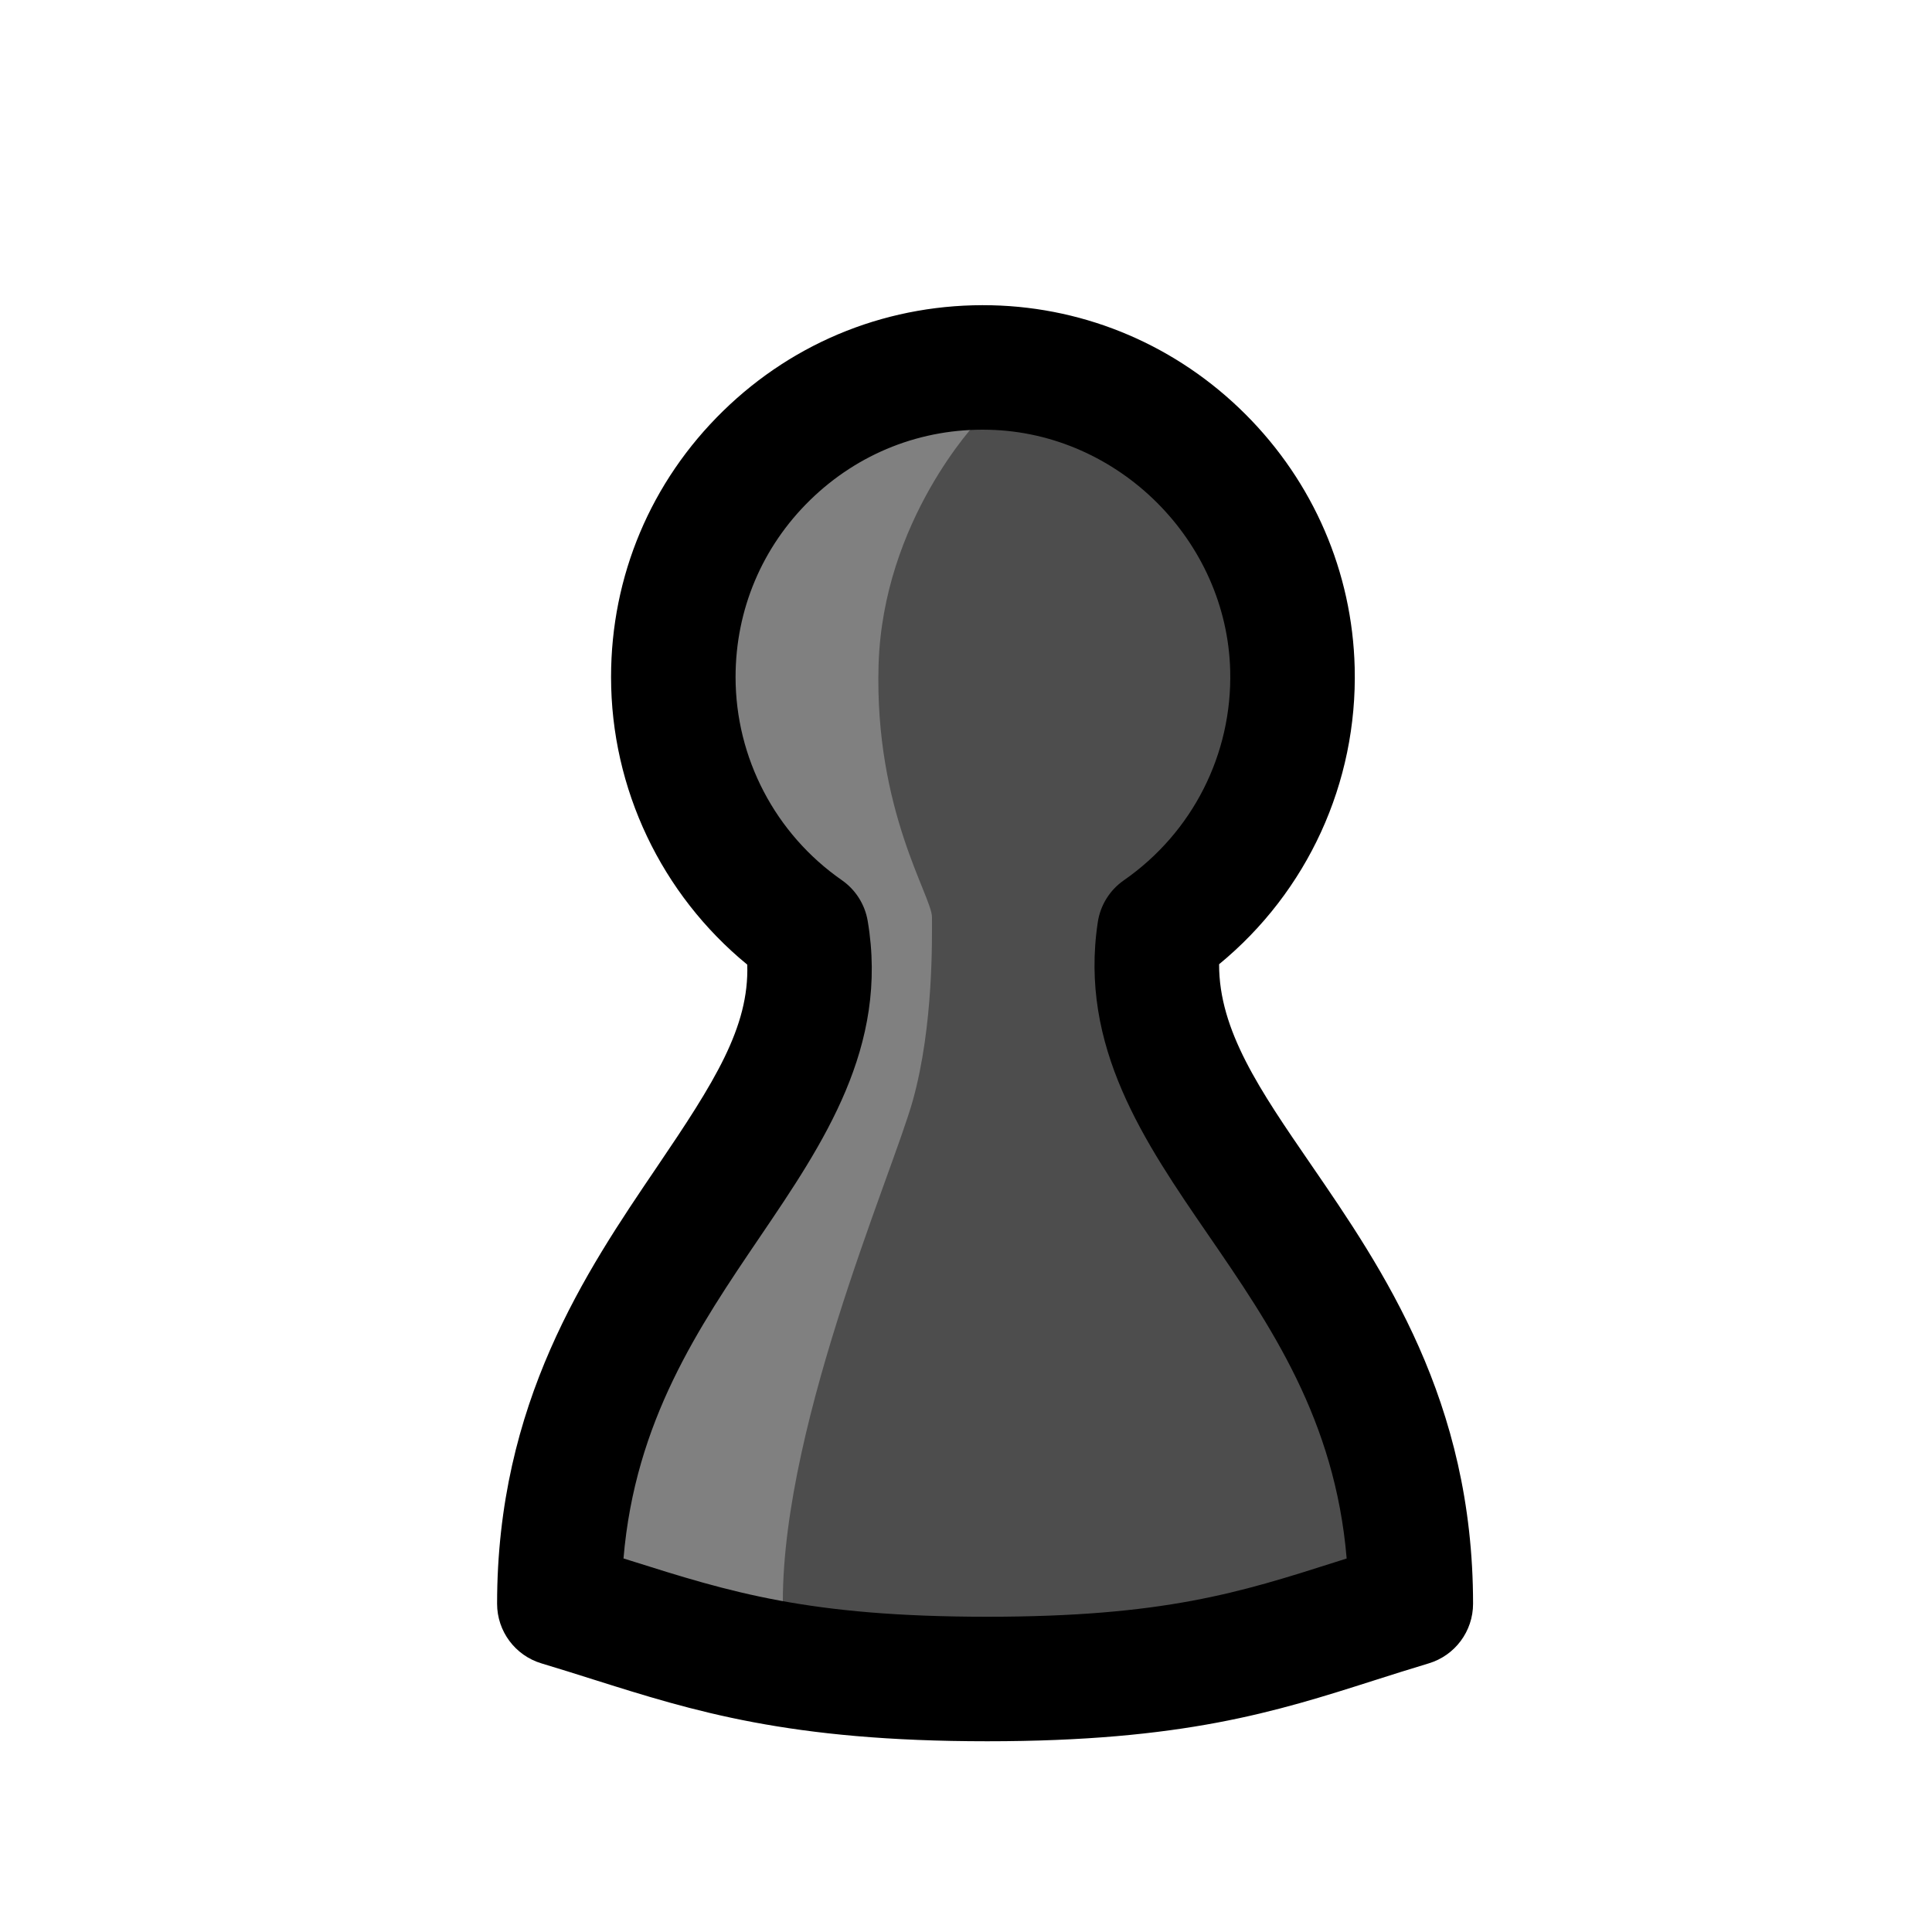
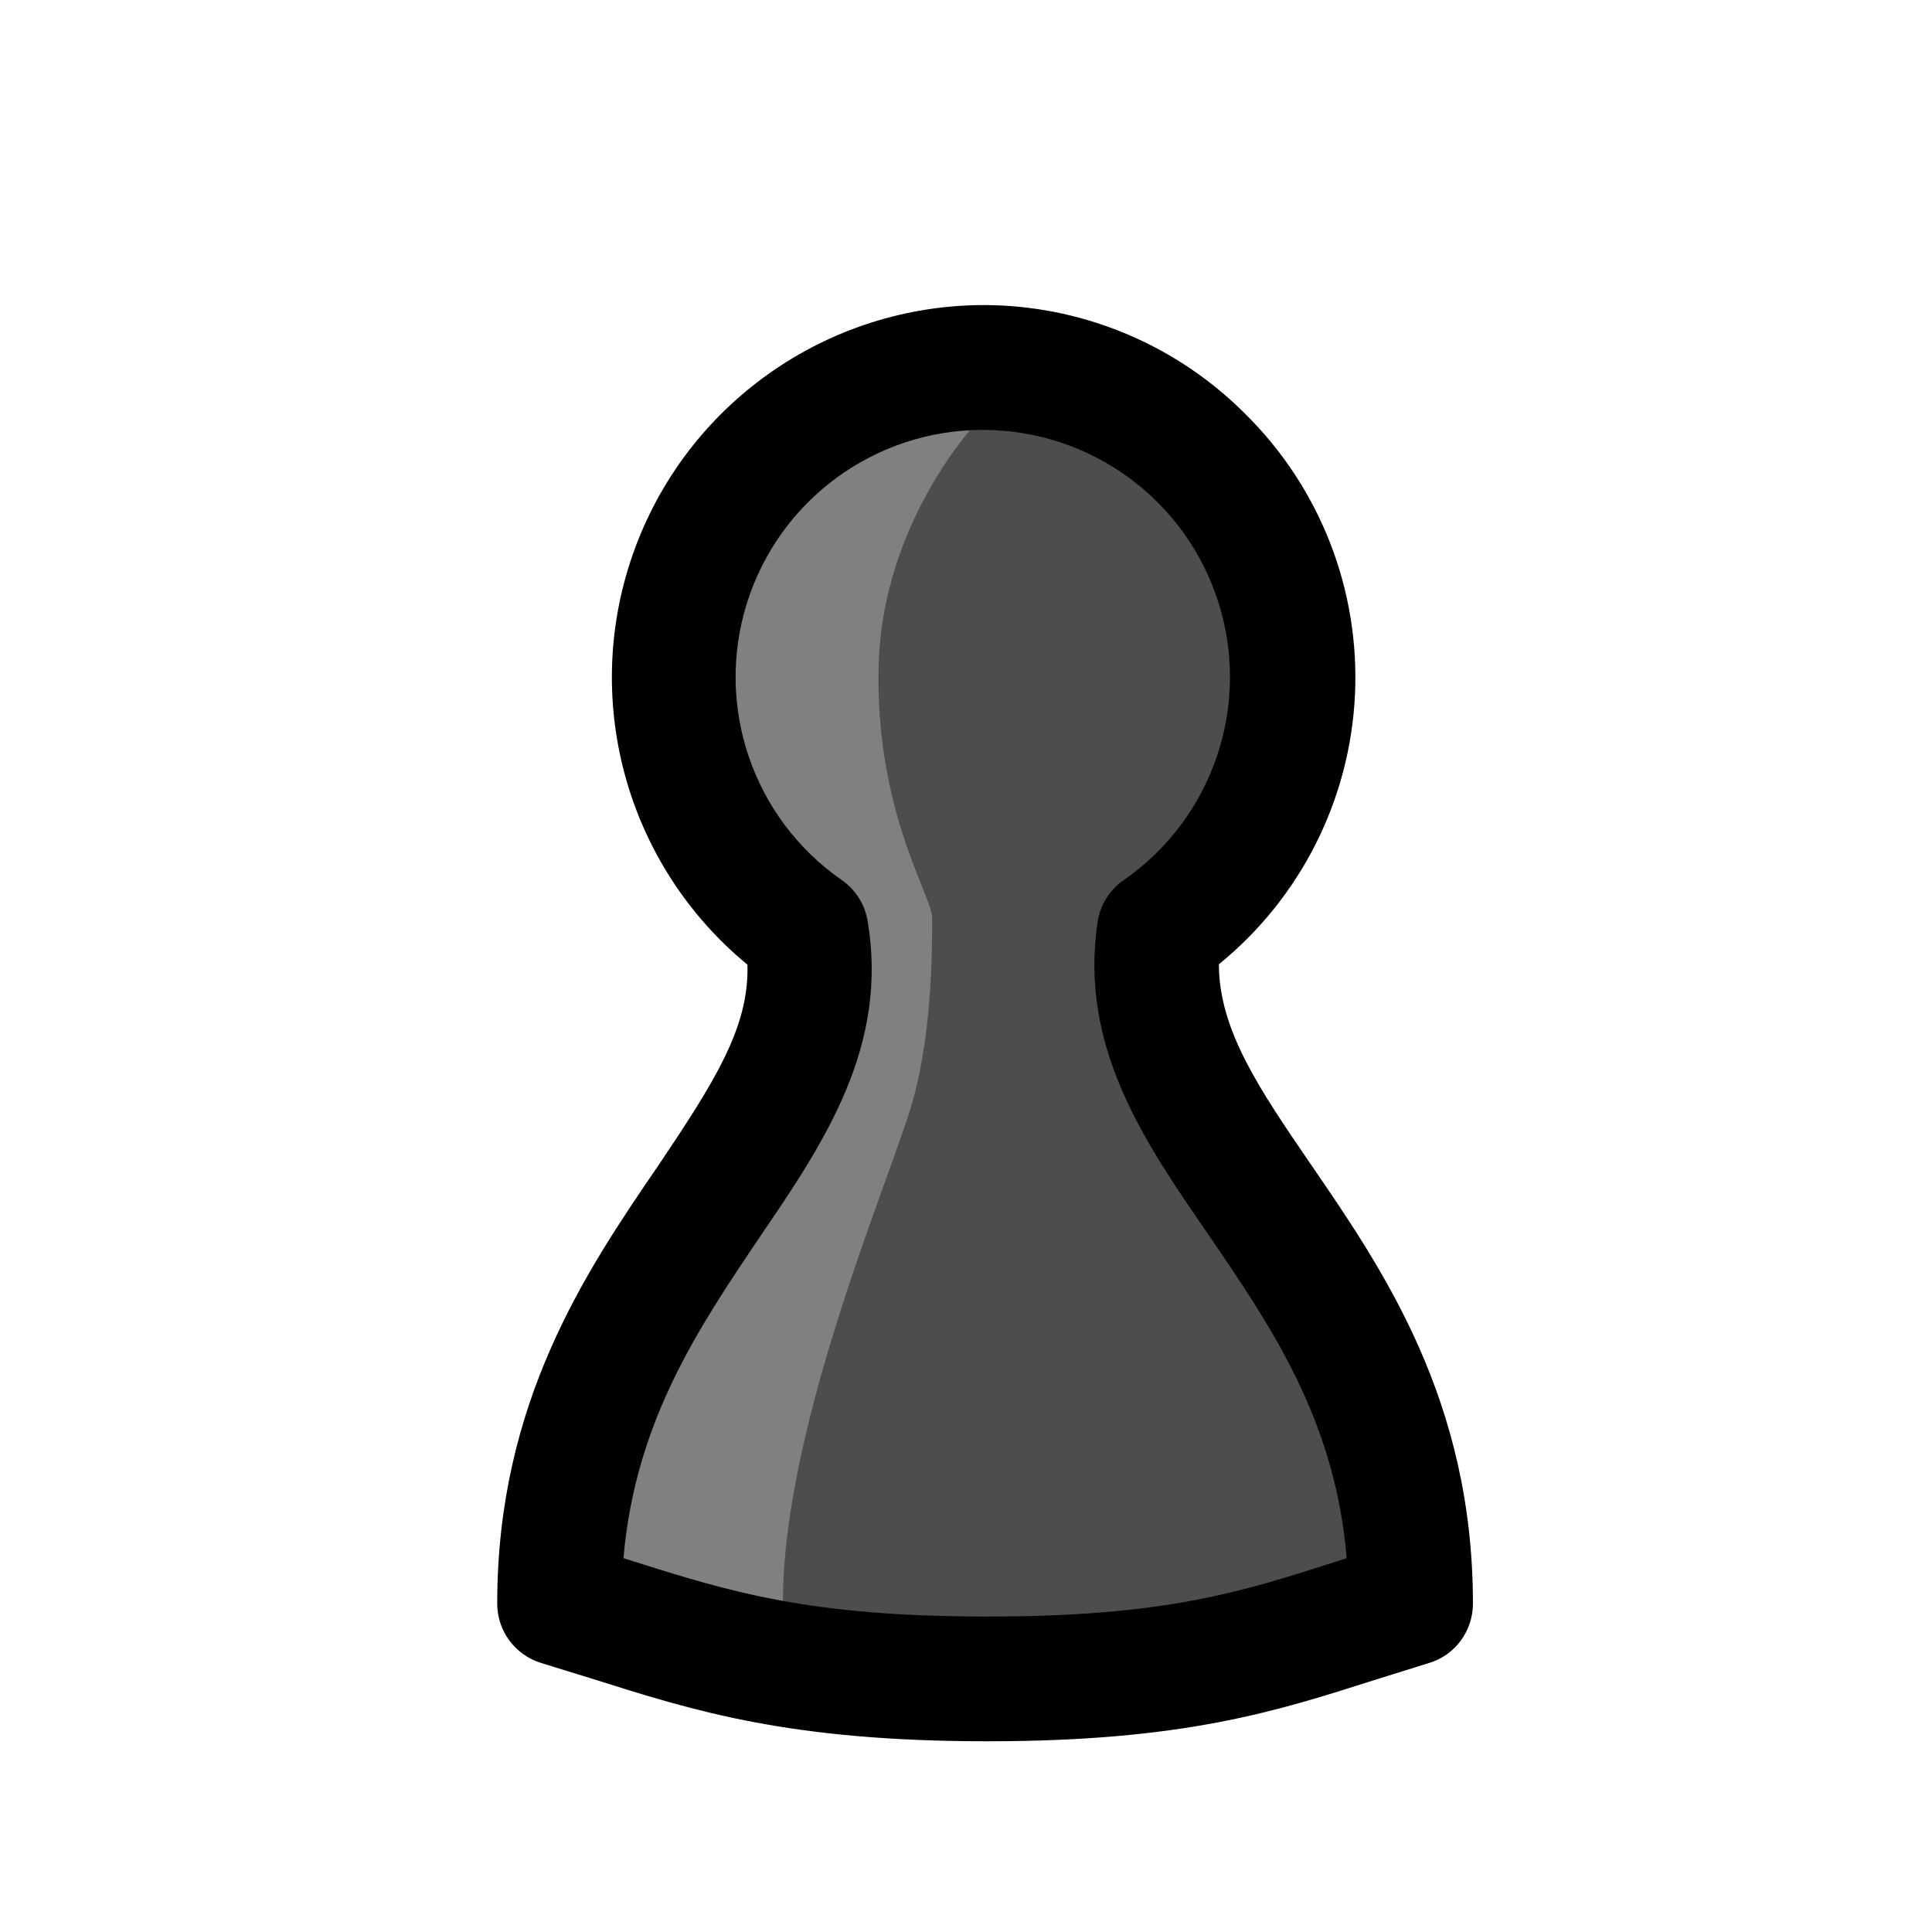
- <svg xmlns="http://www.w3.org/2000/svg" width="100" height="100" viewBox="-50 -100 345.843 506.462">
+ <svg xmlns="http://www.w3.org/2000/svg" width="100" height="100" viewBox="-50 -100 345.8 506.5">
  <defs>
    <clipPath id="a">
-       <path d="M0 0h255.844v376.46H0Zm0 0" />
+       <path d="M0 0h255.8v376.5H0Zm0 0" />
    </clipPath>
  </defs>
-   <path d="M239.523 340.414c0-90.297-74.453-119.867-65.914-176.246 21.621-15.023 35.602-40.277 34.887-68.766-1.078-43.007-36.172-78.047-79.18-79.058-45.722-1.078-83.12 35.664-83.12 81.14 0 27.61 13.796 51.985 34.863 66.649 9.562 56.414-64.739 86.351-64.739 176.281 32.953 9.879 54.332 19.727 112.164 19.727s78.086-9.848 111.04-19.727" style="stroke:none;fill-rule:nonzero;fill:#4d4d4d;fill-opacity:1" transform="translate(0 -20)" />
-   <path d="M126 30.414s-24.914 25.918-26 64c-1.09 38.082 14 60.559 14 66 0 5.441.441 28.414-5 48s-36 89-34 136c1.395 32.762-55.574-10.387-55.574-10.387l7.613-56.578 56.578-82.691-4.351-34.817-33.73-52.226 19.585-62.02Zm0 0" style="stroke:none;fill-rule:nonzero;fill:gray;fill-opacity:1" transform="translate(0 -20)" />
+   <path fill="#4d4d4d" d="M239.5 320.4c0-90.3-74.4-119.9-65.9-176.2A81 81 0 0 0 129.3-3.7a81.2 81.2 0 0 0-48.2 147.8c9.5 56.4-64.8 86.4-64.8 176.3 33 9.9 54.4 19.7 112.2 19.7s78-9.8 111-19.7" />
+   <path fill="gray" d="M126 10.4s-25 26-26 64c-1 38.1 14 60.6 14 66 0 5.5.4 28.4-5 48s-36 89-34 136c1.4 32.8-55.6-10.4-55.6-10.4l7.6-56.6 56.6-82.6-4.3-34.9-33.8-52.2 19.6-62Zm0 0" />
  <g clip-path="url(#a)" transform="translate(0 -20)">
-     <path d="M239.523 340.414h.008ZM33.137 328.531c.62.196 1.238.395 1.855.586 26.016 8.215 46.567 14.703 93.492 14.703 46.305 0 66.227-6.347 91.446-14.386.922-.293 1.847-.59 2.78-.887-3.058-36.445-19.956-61.05-36.35-84.918-16.633-24.215-33.833-49.258-28.887-81.906a16.321 16.321 0 0 1 6.824-10.957c18.008-12.516 28.433-33.059 27.883-54.953-.852-34.024-29.223-62.352-63.246-63.153-17.653-.441-34.286 6.13-46.88 18.434-12.6 12.304-19.538 28.781-19.538 46.39 0 21.2 10.414 41.11 27.863 53.25a16.323 16.323 0 0 1 6.77 10.668c5.585 32.957-11.598 58.301-28.22 82.809-16.124 23.785-32.75 48.3-35.792 84.32m95.347 47.93c-51.957 0-76.906-7.875-103.32-16.215-4.36-1.379-8.863-2.8-13.531-4.2A16.324 16.324 0 0 1 0 340.415c0-52.707 23.242-86.98 41.914-114.52 15.082-22.246 24.191-36.601 23.664-53.023-22.488-18.445-35.703-46.09-35.703-75.387 0-26.472 10.43-51.242 29.371-69.742C78.18 9.246 103.196-.582 129.7.027c25.012.586 48.613 10.727 66.461 28.547 17.848 17.824 28.024 41.41 28.653 66.418.757 30.242-12.407 58.762-35.543 77.778-.055 17.359 10.722 33.05 23.996 52.378 18.968 27.622 42.578 61.989 42.578 115.266 0 7.207-4.73 13.563-11.633 15.633-4.988 1.496-9.758 3.015-14.367 4.484-25.703 8.196-49.98 15.93-101.36 15.93" style="stroke:none;fill-rule:nonzero;fill:#000;fill-opacity:1" />
+     <path d="M239.5 340.4ZM33.1 328.5l1.9.6c26 8.2 46.6 14.7 93.5 14.7 46.3 0 66.2-6.3 91.4-14.4l2.8-.9c-3-36.4-20-61-36.3-84.9-16.7-24.2-33.9-49.2-29-81.9a16.3 16.3 0 0 1 6.9-11 64.8 64.8 0 1 0-74 0 16.3 16.3 0 0 1 6.8 10.7c5.6 33-11.5 58.3-28.2 82.8-16 23.8-32.7 48.3-35.8 84.3m95.4 48c-52 0-77-8-103.3-16.3L11.6 356A16.3 16.3 0 0 1 0 340.4c0-52.7 23.2-87 42-114.5 15-22.3 24.1-36.6 23.6-53A97.6 97.6 0 0 1 129.7 0a97 97 0 0 1 66.5 28.6 97 97 0 0 1-7 144.2c0 17.3 10.8 33 24 52.3 19 27.7 42.6 62 42.6 115.3 0 7.2-4.7 13.6-11.6 15.6l-14.4 4.5c-25.7 8.2-50 16-101.3 16" />
  </g>
</svg>
